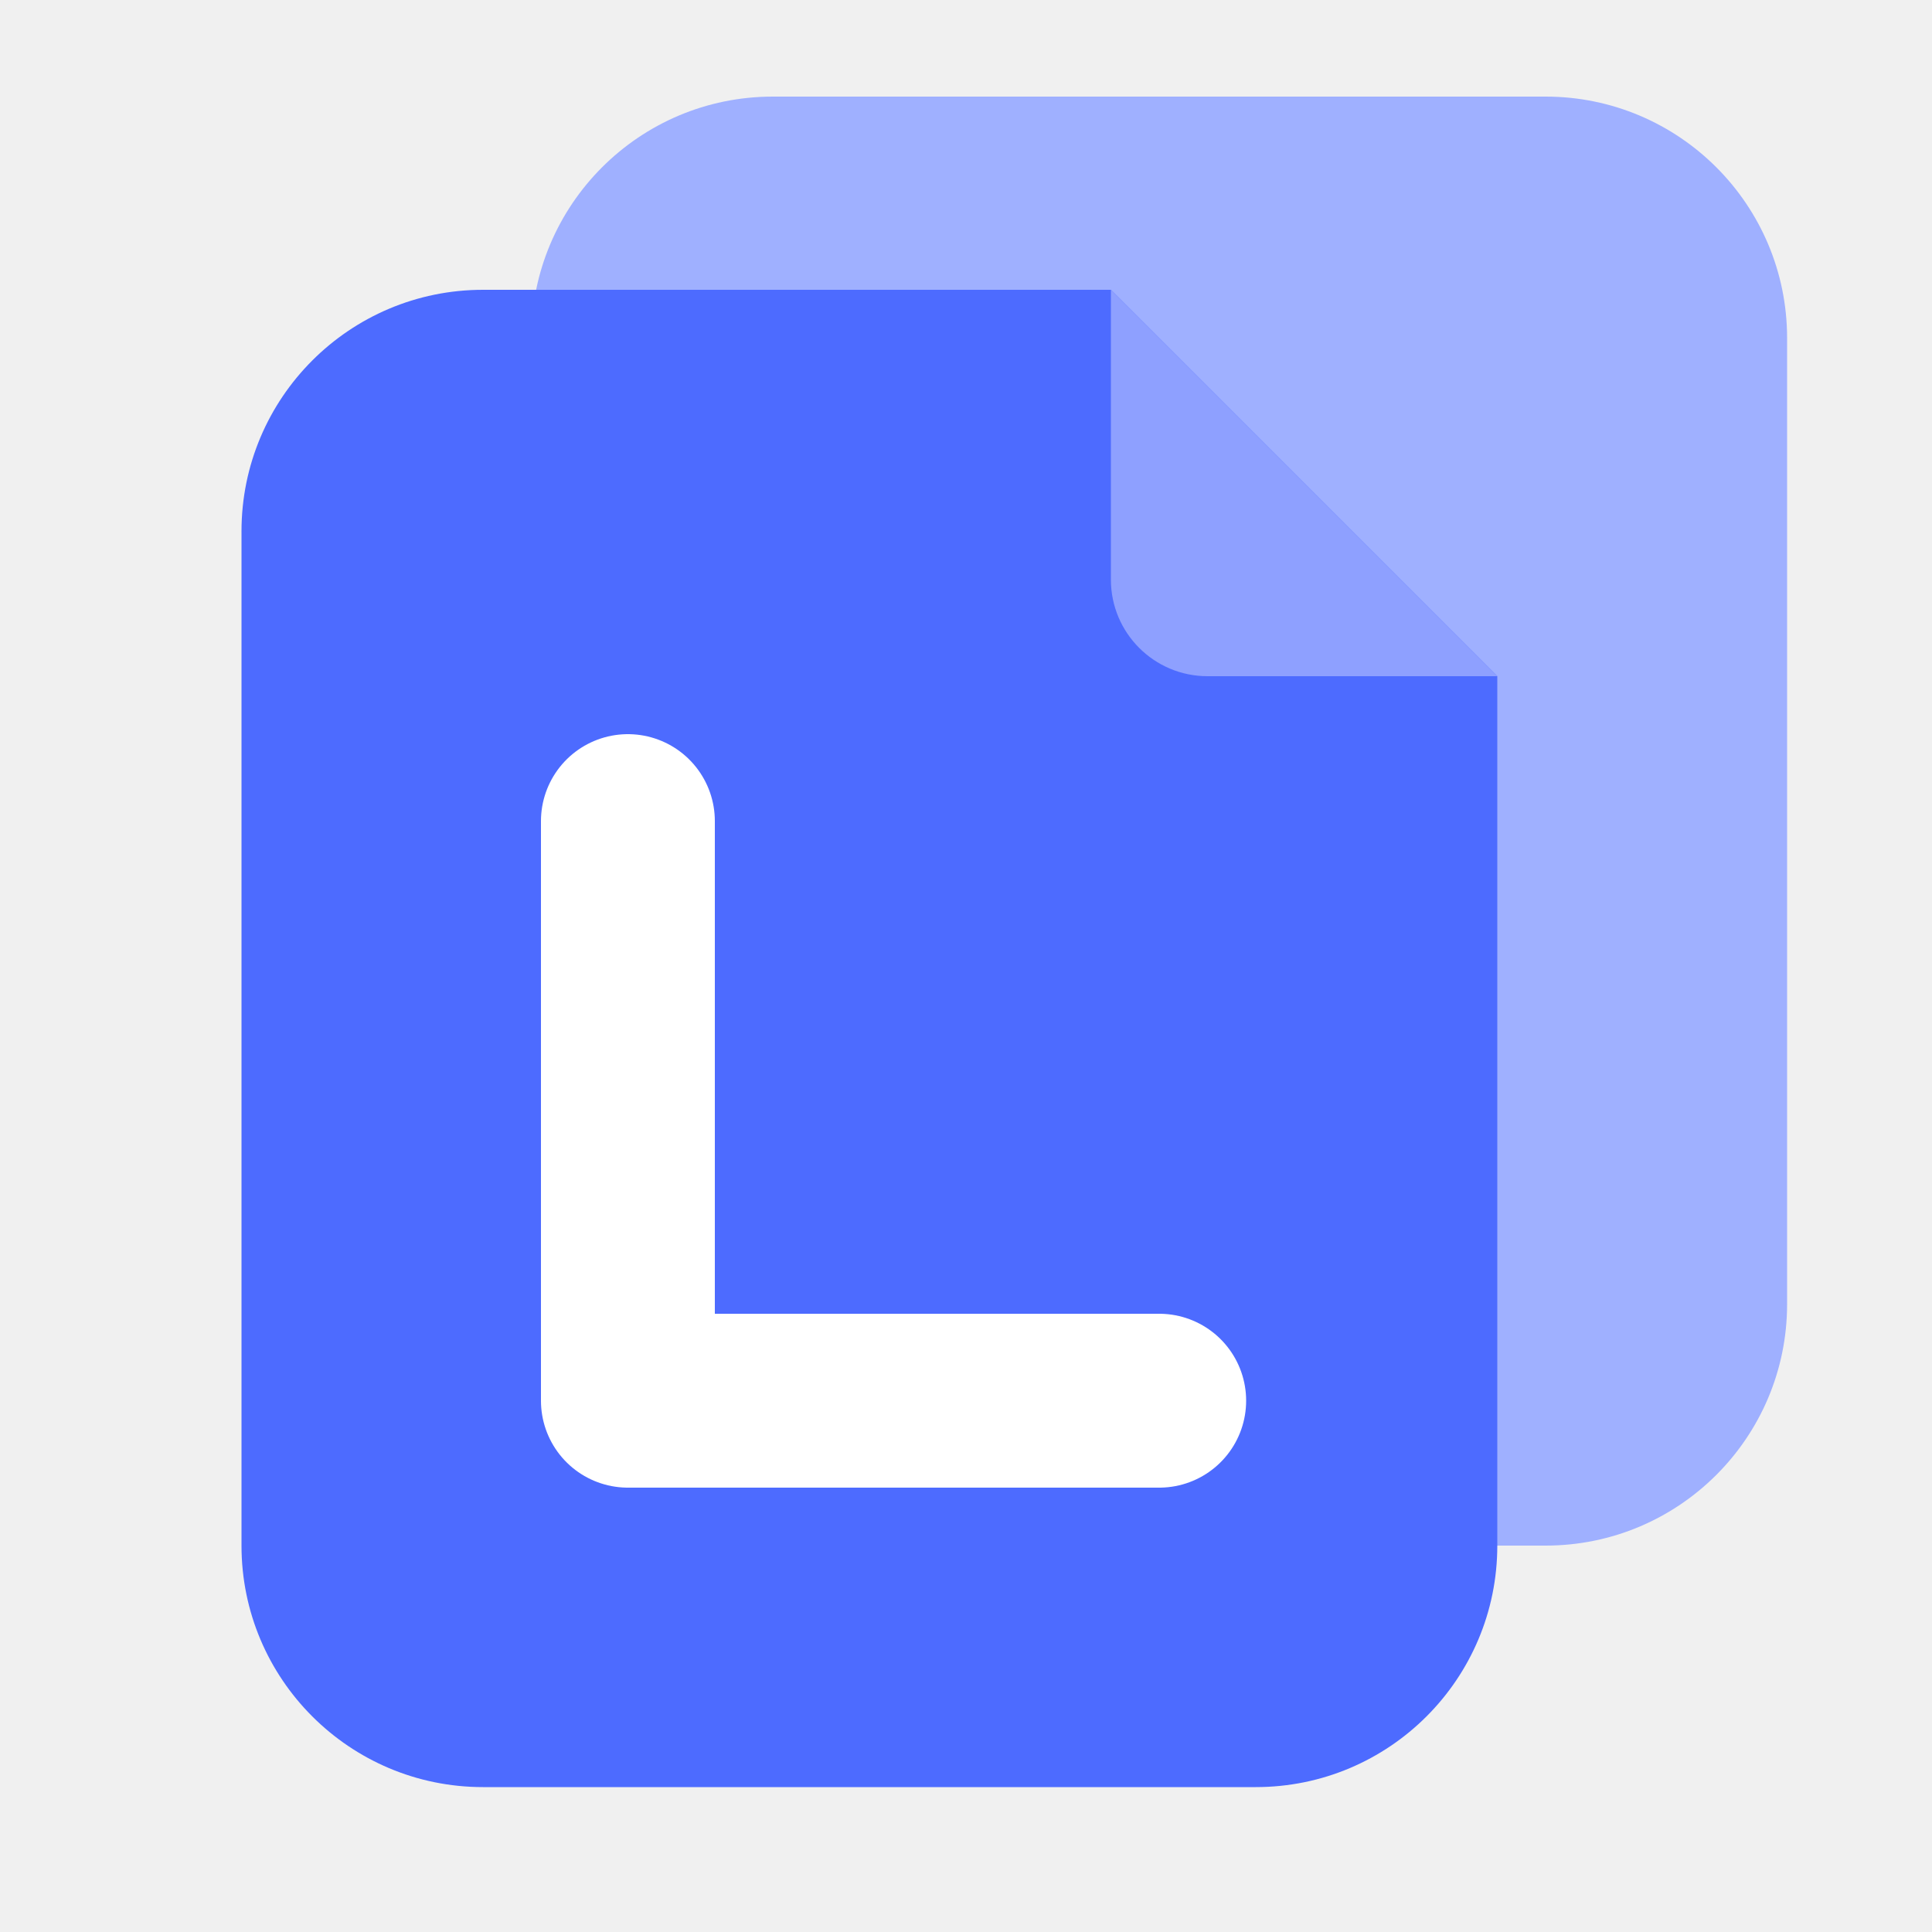
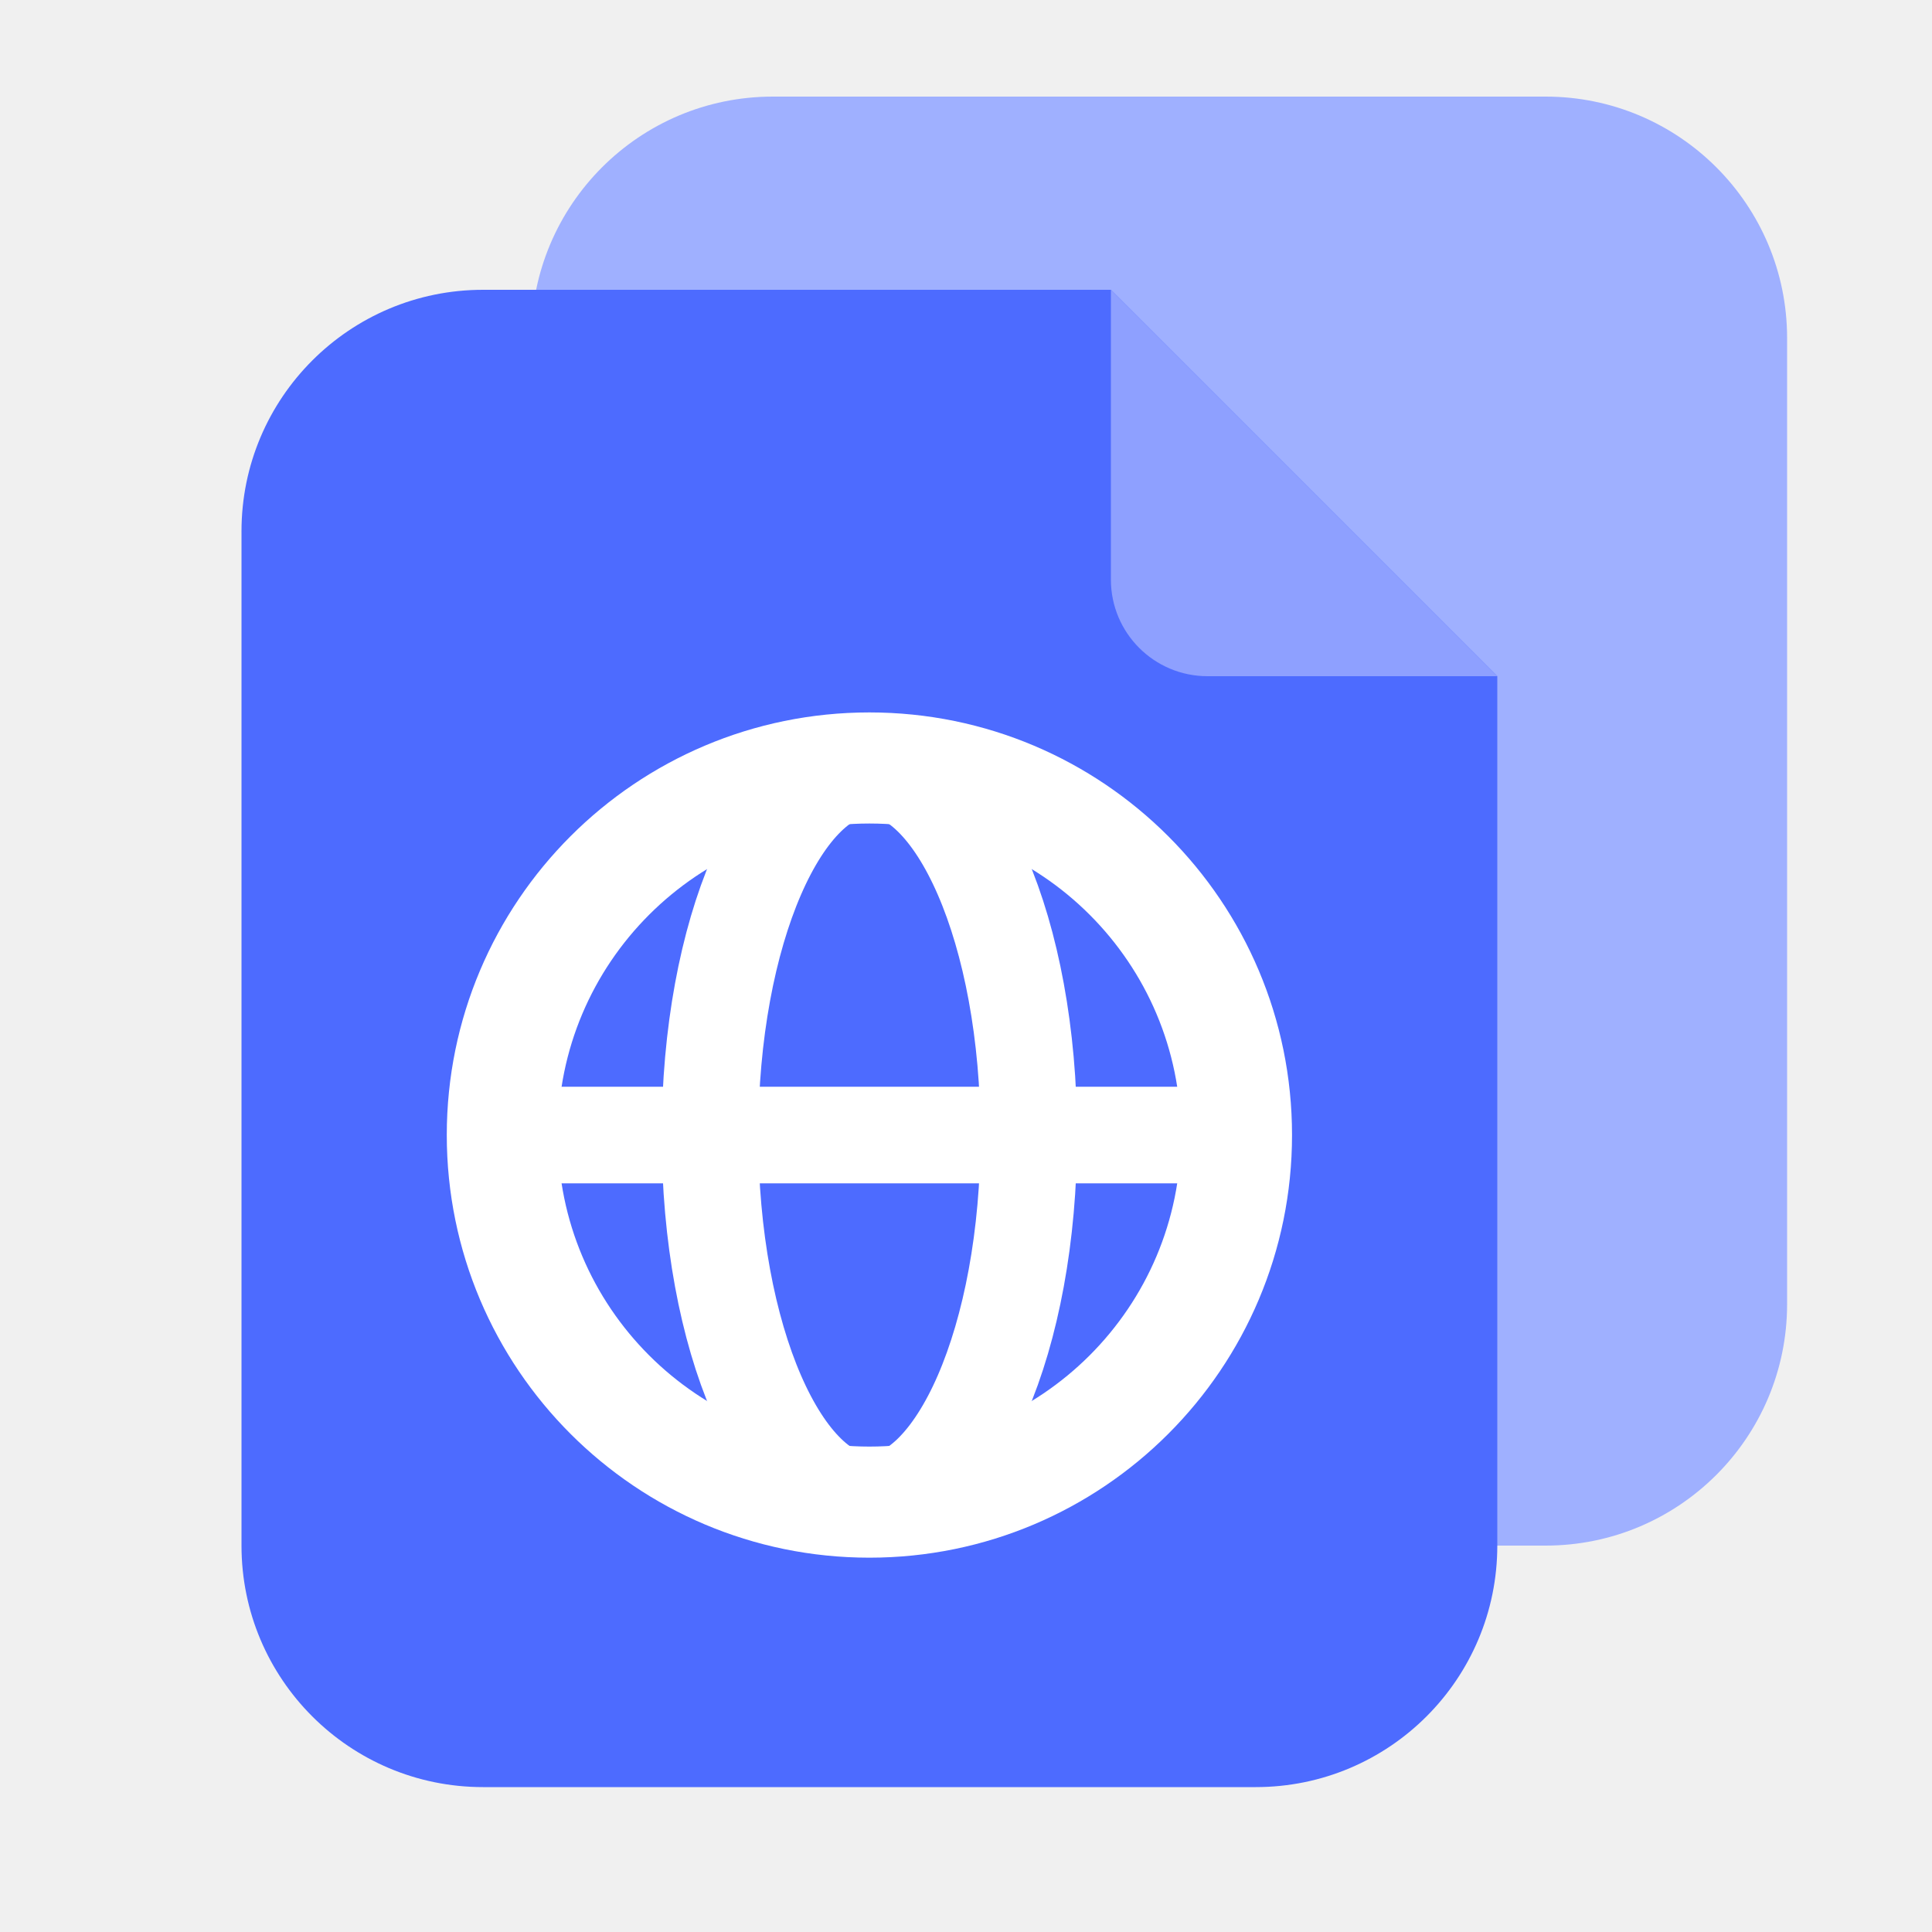
<svg xmlns="http://www.w3.org/2000/svg" viewBox="0 0 40 40">
  <rect x="11" y="2" width="26" height="30" rx="5" fill="#9fb0ff" />
  <path d="M5 11a5 5 0 0 1 5-5h13l8 8v18a5 5 0 0 1-5 5H10a5 5 0 0 1-5-5z" fill="#4d6bff" />
  <path d="M23 6v6a2 2 0 0 0 2 2h6z" fill="#8ea0ff" />
-   <path d="M13 17v12h11" fill="none" stroke="#fff" stroke-width="3.6" stroke-linecap="round" stroke-linejoin="round" />
+   <circle cx="18" cy="23.5" r="7.6" fill="none" stroke="#fff" stroke-width="2.3" />
+   <ellipse cx="18" cy="23.5" rx="3.3" ry="7.6" fill="none" stroke="#fff" stroke-width="2" />
+   <path d="M10.6 23.5h14.8" stroke="#fff" stroke-width="2" />
</svg>
